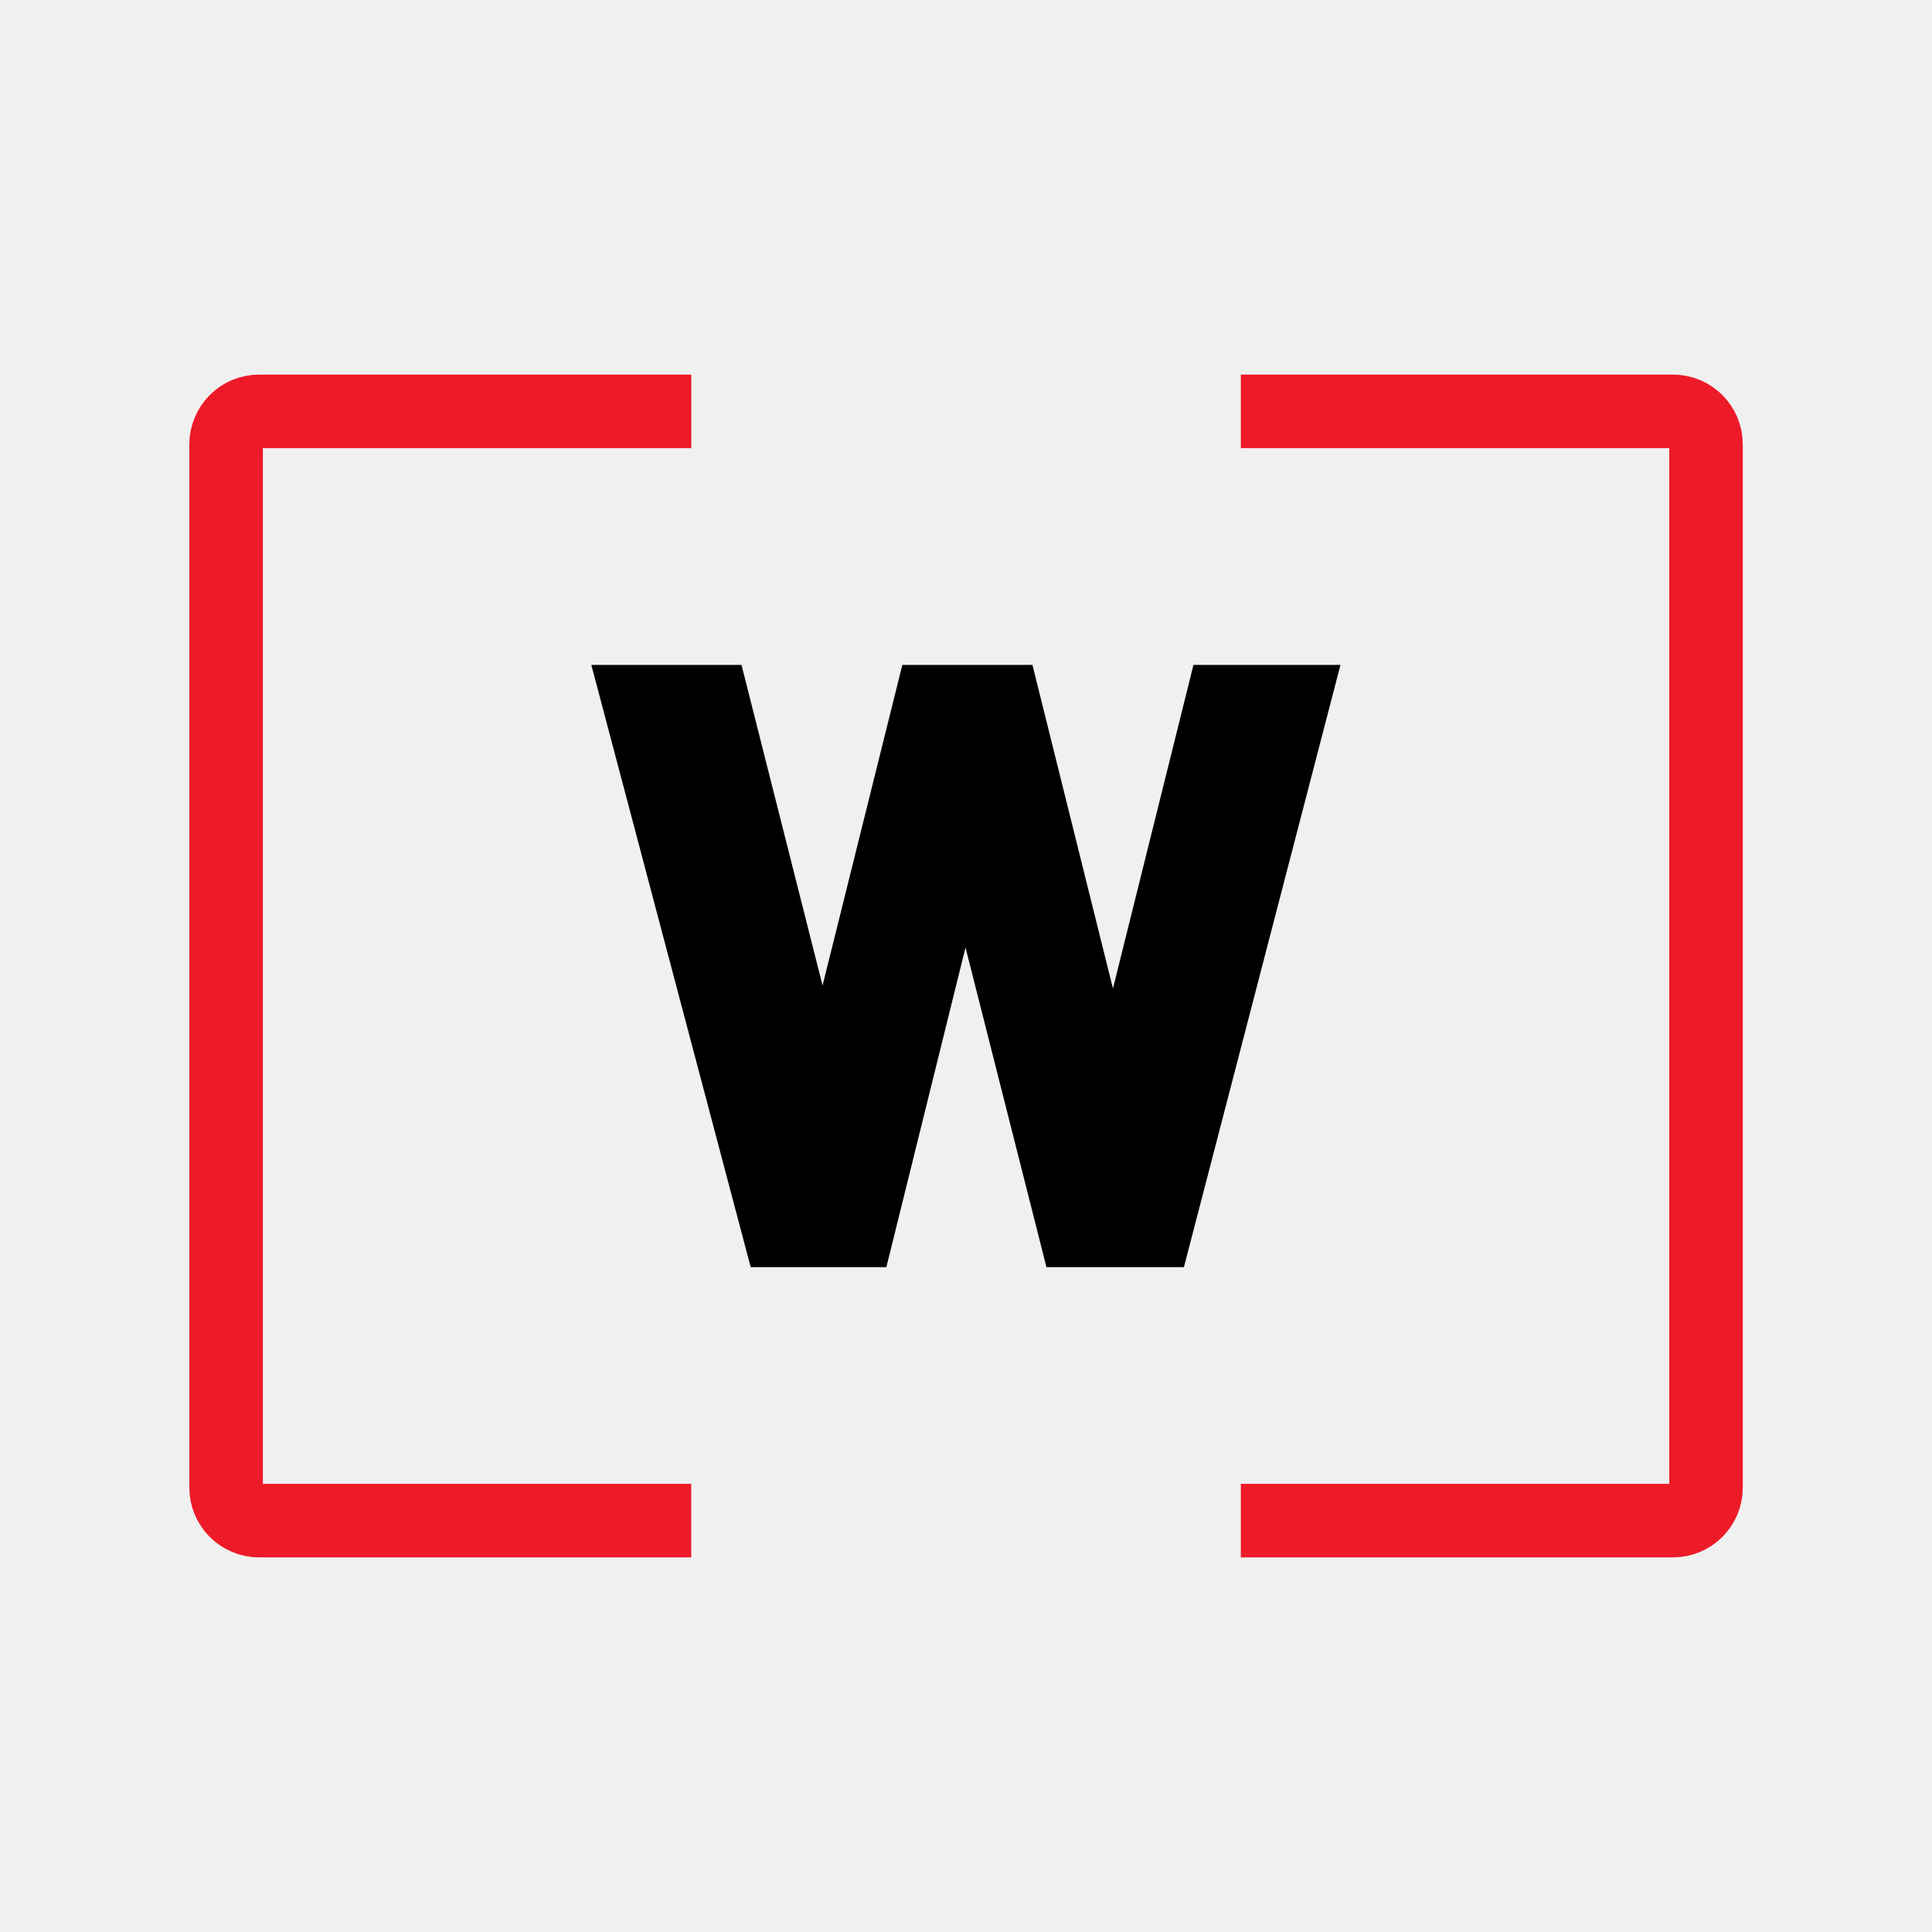
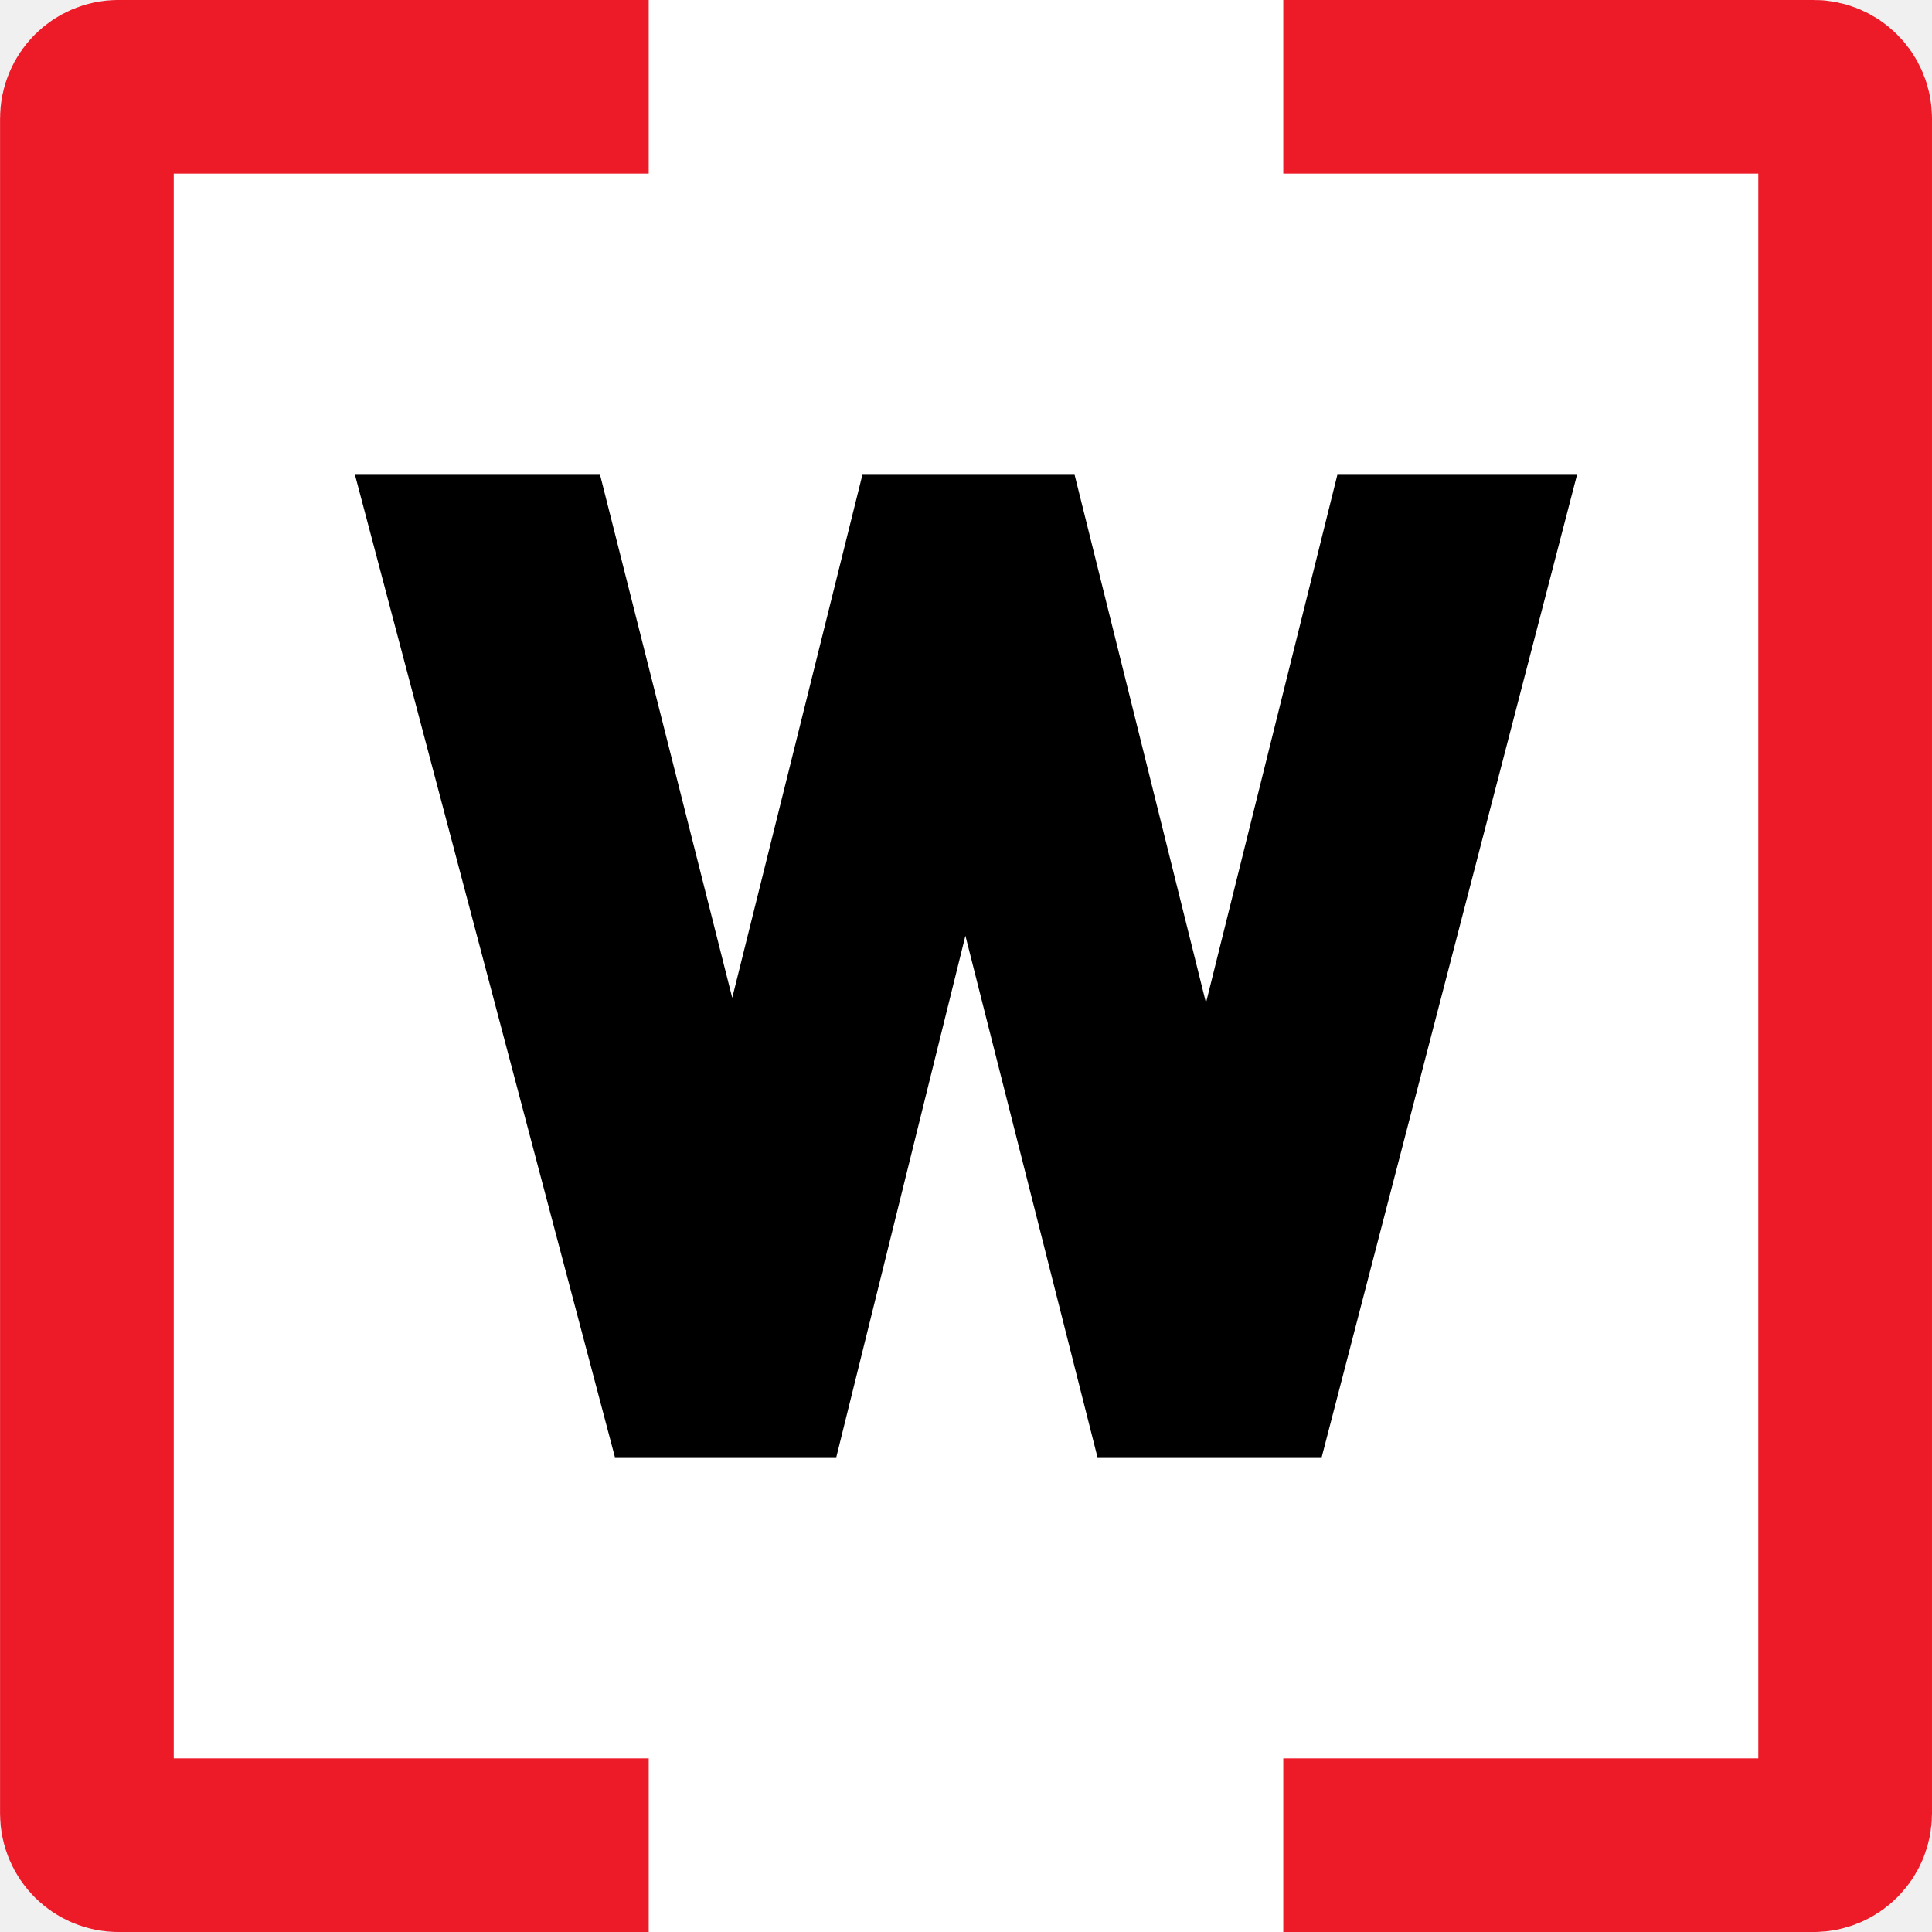
<svg xmlns="http://www.w3.org/2000/svg" width="32" height="32" viewBox="0 0 32 32" version="1.1" id="svg1" xml:space="preserve">
  <defs id="defs1" />
  <g id="layer1">
-     <path d="m 21.394,11.638 -2.268,8.725 h -1.307 l -1.834,-7.242 -1.793,7.242 h -1.277 l -2.309,-8.725 h 1.189 l 1.834,7.254 1.805,-7.254 h 1.178 l 1.822,7.324 1.822,-7.324 z" id="text2" style="stroke:#000000;stroke-width:1.25" aria-label="W" />
-     <path id="rect1" style="display:inline;fill:none;stroke:#ed1a28;stroke-width:1.218" d="M 11.449,22.172 H 4.293 c -0.303,0 -0.548,-0.244 -0.548,-0.548 V 4.347 c 0,-0.303 0.244,-0.548 0.548,-0.548 h 7.157 m 9.102,18.373 h 7.157 c 0.303,0 0.548,-0.244 0.548,-0.548 V 4.347 c 0,-0.303 -0.244,-0.548 -0.548,-0.548 h -7.157" transform="translate(0,3.014249)" />
+     <rect style="fill:#ffffff;stroke-width:3.667;stroke-dasharray:none" id="rect2" width="32" height="32" x="1.1461046e-06" y="1.1461046e-06" ry="3.16" />
+     <path d="M 24.802,8.884 21.103,23.116 H 18.971 L 15.979,11.302 13.054,23.116 H 10.97 L 7.204,8.884 H 9.145 L 12.136,20.717 15.081,8.884 h 1.921 l 2.973,11.948 2.973,-11.948 z" id="text2" style="stroke:#000000;stroke-width:2.039" aria-label="W" />
+     <path id="rect1" style="display:inline;fill:none;stroke:#ed1a28;stroke-width:3;stroke-dasharray:none" d="M 11.449,28.172 H 2.293 c -0.303,0 -0.548,-0.244 -0.548,-0.548 V -1.653 c 0,-0.303 0.244,-0.548 0.548,-0.548 H 11.449 M 22.41,28.172 h 9.157 c 0.303,0 0.548,-0.244 0.548,-0.548 V -1.653 c 0,-0.303 -0.244,-0.548 -0.548,-0.548 h -9.157" transform="matrix(0.9589116,0,0,0.9589116,-0.2339687,3.547813)" />
  </g>
</svg>
